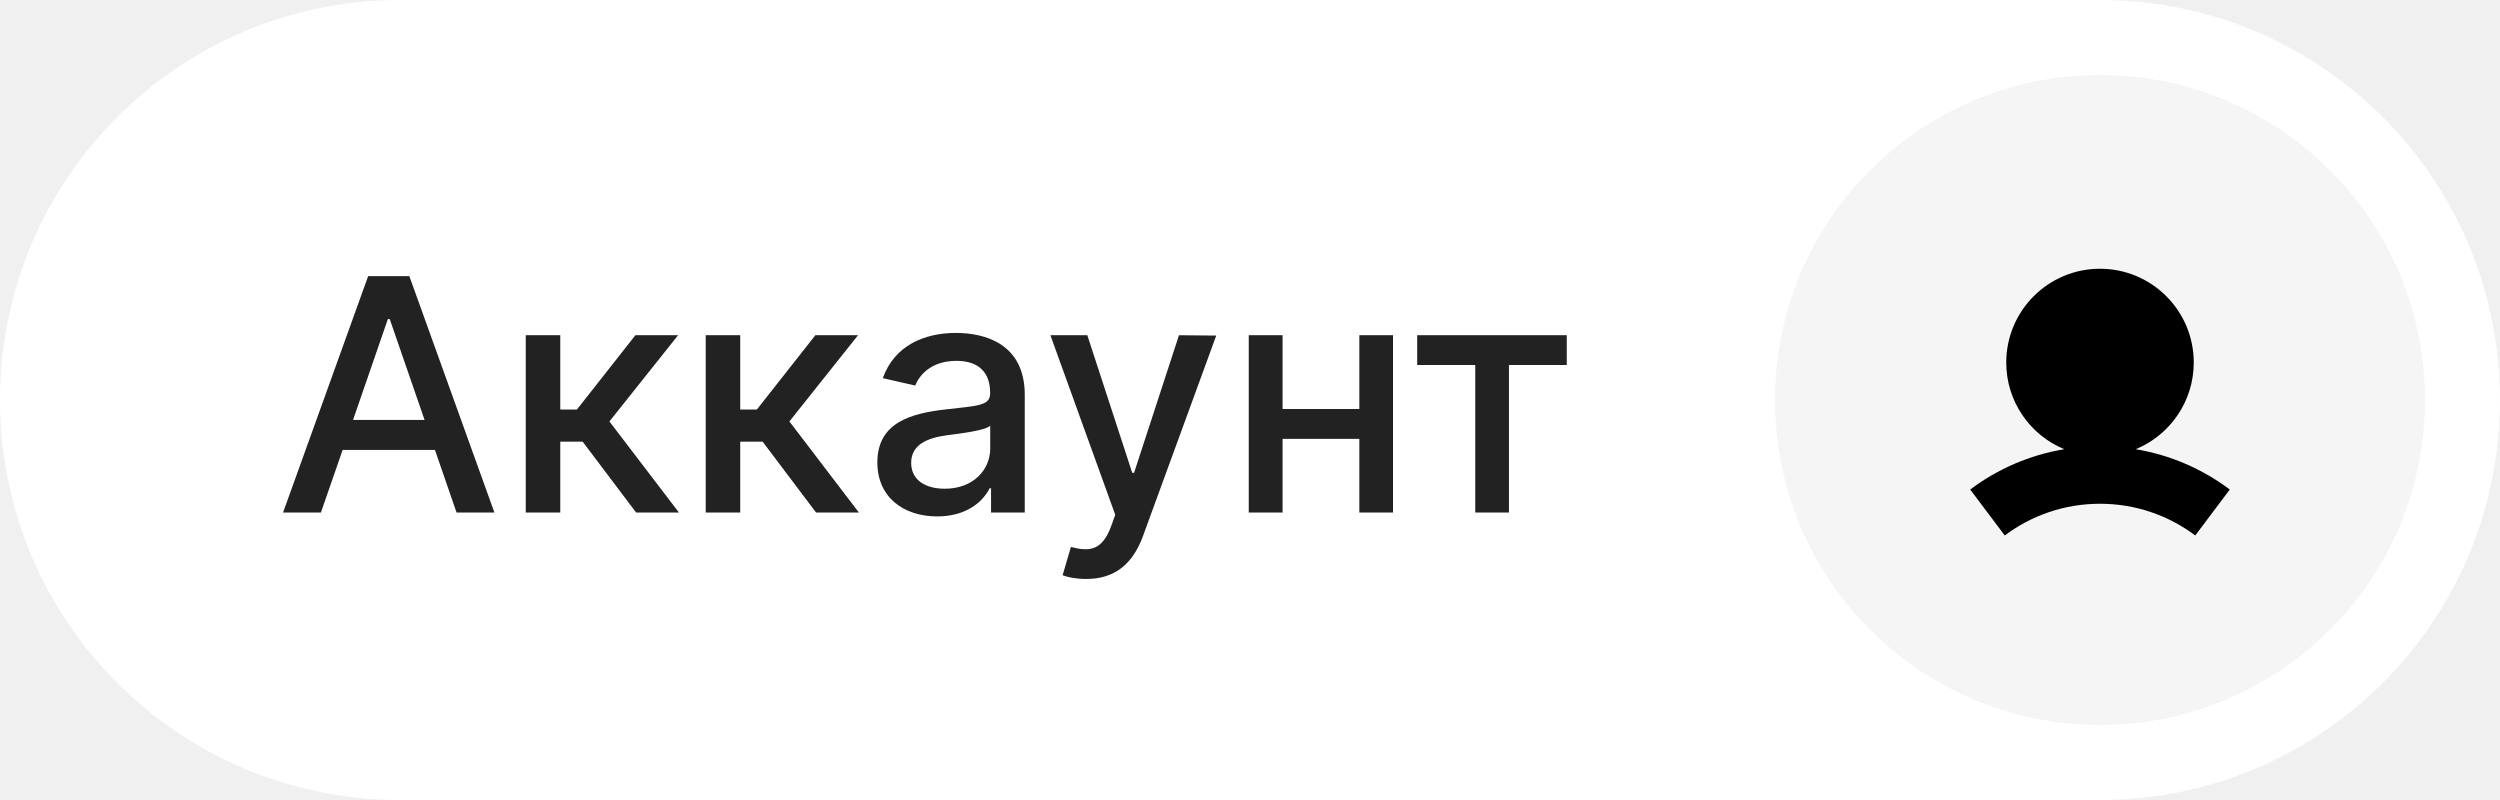
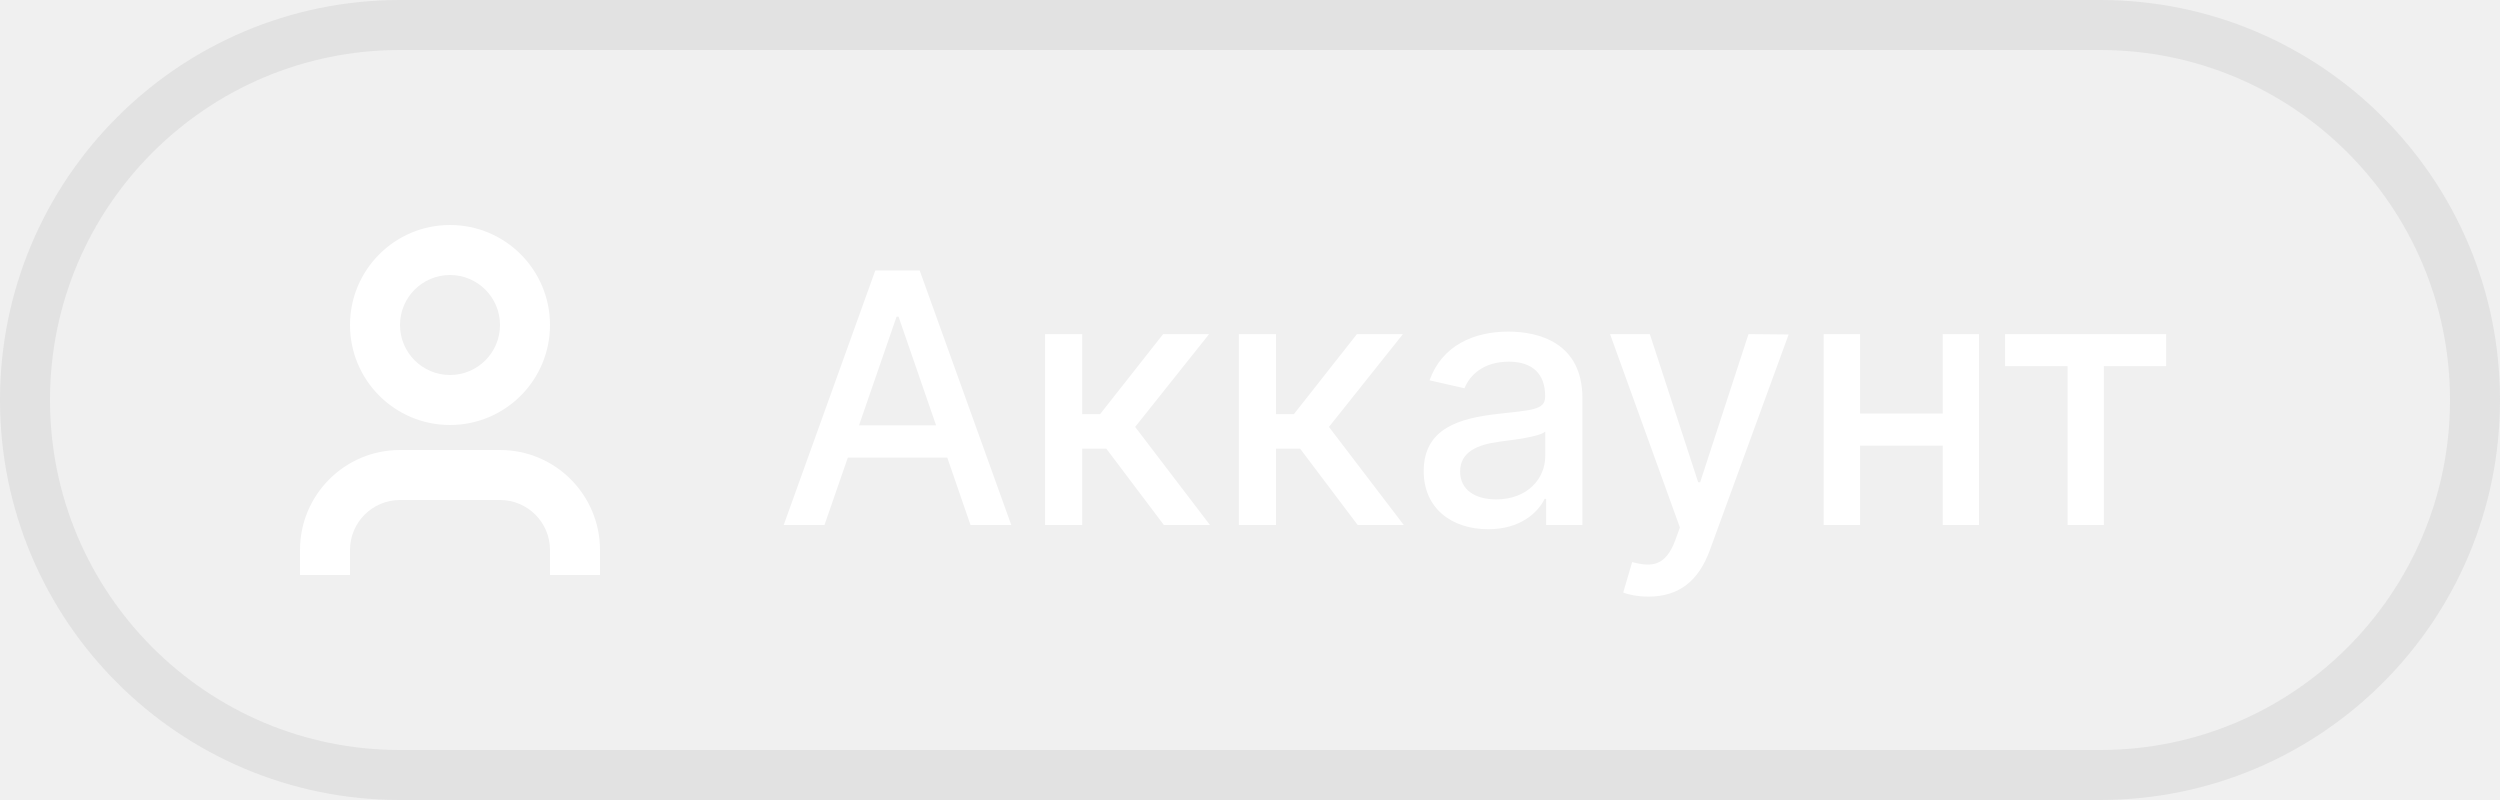
<svg xmlns="http://www.w3.org/2000/svg" width="100" height="32" viewBox="0 0 100 32" fill="none">
-   <rect width="100" height="32" rx="16" fill="white" />
-   <path d="M12.837 20.5L13.705 17.998H17.398L18.262 20.5H19.776L16.374 11.046H14.726L11.323 20.5H12.837ZM14.121 16.798L15.515 12.763H15.589L16.983 16.798H14.121ZM21.03 20.5H22.411V17.666H23.306L25.444 20.5H27.157L24.377 16.858L27.124 13.409H25.416L23.076 16.382H22.411V13.409H21.03V20.5ZM28.229 20.5H29.609V17.666H30.505L32.642 20.5H34.355L31.576 16.858L34.322 13.409H32.614L30.274 16.382H29.609V13.409H28.229V20.5ZM37.49 20.657C38.663 20.657 39.323 20.061 39.586 19.53H39.642V20.5H40.99V15.791C40.99 13.728 39.365 13.317 38.238 13.317C36.955 13.317 35.773 13.834 35.312 15.126L36.609 15.422C36.812 14.919 37.329 14.434 38.257 14.434C39.148 14.434 39.605 14.9 39.605 15.704V15.736C39.605 16.239 39.088 16.23 37.814 16.378C36.47 16.534 35.094 16.885 35.094 18.496C35.094 19.891 36.142 20.657 37.49 20.657ZM37.791 19.549C37.01 19.549 36.447 19.198 36.447 18.515C36.447 17.776 37.103 17.513 37.901 17.407C38.349 17.347 39.411 17.227 39.609 17.028V17.942C39.609 18.783 38.94 19.549 37.791 19.549ZM43.447 23.159C44.587 23.159 45.307 22.564 45.718 21.446L48.65 13.423L47.159 13.409L45.363 18.912H45.289L43.493 13.409H42.016L44.61 20.592L44.44 21.063C44.089 22.005 43.595 22.084 42.837 21.876L42.505 23.007C42.671 23.081 43.031 23.159 43.447 23.159ZM51.303 13.409H49.95V20.5H51.303V17.555H54.373V20.5H55.721V13.409H54.373V16.359H51.303V13.409ZM56.688 14.6H59.01V20.5H60.358V14.6H62.671V13.409H56.688V14.6Z" fill="#222222" />
-   <rect x="71" y="3" width="26" height="26" rx="13" fill="#F5F5F5" />
-   <path fill-rule="evenodd" clip-rule="evenodd" d="M85.43 17.968C86.792 17.406 87.75 16.065 87.75 14.5C87.75 12.429 86.071 10.75 84 10.75C81.929 10.75 80.25 12.429 80.25 14.5C80.25 16.065 81.208 17.406 82.57 17.968C81.175 18.2 79.892 18.766 78.808 19.581L80.19 21.419C81.251 20.622 82.569 20.15 84 20.15C85.431 20.15 86.748 20.622 87.81 21.419L89.191 19.581C88.107 18.766 86.824 18.2 85.43 17.968Z" fill="black" />
+   <rect opacity="0.2" x="1" y="1" width="98" height="30" rx="15" stroke="#AAAAAA" stroke-width="2" />
+   <path d="M32.979 21L33.913 18.305H37.891L38.82 21H40.451L36.787 10.818H35.012L31.348 21H32.979ZM34.361 17.013L35.862 12.668H35.942L37.443 17.013H34.361ZM41.802 21H43.288V17.947H44.253L46.555 21H48.399L45.406 17.077L48.364 13.364H46.525L44.004 16.565H43.288V13.364H41.802V21ZM49.554 21H51.041V17.947H52.005L54.307 21H56.151L53.158 17.077L56.117 13.364H54.277L51.756 16.565H51.041V13.364H49.554V21ZM59.528 21.169C60.791 21.169 61.502 20.528 61.785 19.956H61.845V21H63.297V15.929C63.297 13.707 61.547 13.264 60.334 13.264C58.952 13.264 57.679 13.821 57.182 15.213L58.579 15.531C58.797 14.989 59.354 14.467 60.353 14.467C61.313 14.467 61.805 14.97 61.805 15.835V15.869C61.805 16.411 61.248 16.401 59.876 16.56C58.429 16.729 56.948 17.107 56.948 18.842C56.948 20.344 58.077 21.169 59.528 21.169ZM59.851 19.976C59.011 19.976 58.405 19.598 58.405 18.862C58.405 18.067 59.111 17.783 59.971 17.669C60.453 17.604 61.596 17.475 61.81 17.261V18.246C61.81 19.151 61.089 19.976 59.851 19.976ZM65.943 23.864C67.171 23.864 67.946 23.222 68.389 22.019L71.546 13.379L69.94 13.364L68.006 19.29H67.927L65.993 13.364H64.402L67.196 21.099L67.012 21.607C66.634 22.621 66.102 22.705 65.287 22.482L64.929 23.7C65.108 23.779 65.495 23.864 65.943 23.864ZM74.403 13.364H72.947V21H74.403V17.828H77.709V21H79.161V13.364H77.709V16.541H74.403V13.364ZM80.203 14.646H82.703V21H84.155V14.646H86.646V13.364H80.203V14.646Z" fill="white" />
+   <path fill-rule="evenodd" clip-rule="evenodd" d="M20 13C20 14.105 19.105 15 18 15C16.895 15 16 14.105 16 13C16 11.895 16.895 11 18 11C19.105 11 20 11.895 20 13ZM22 13C22 15.209 20.209 17 18 17C15.791 17 14 15.209 14 13C14 10.791 15.791 9 18 9C20.209 9 22 10.791 22 13ZM16 18C13.791 18 12 19.791 12 22V23H14V22C14 20.895 14.895 20 16 20H20C21.105 20 22 20.895 22 22V23H24V22C24 19.791 22.209 18 20 18H16Z" fill="white" />
</svg>
